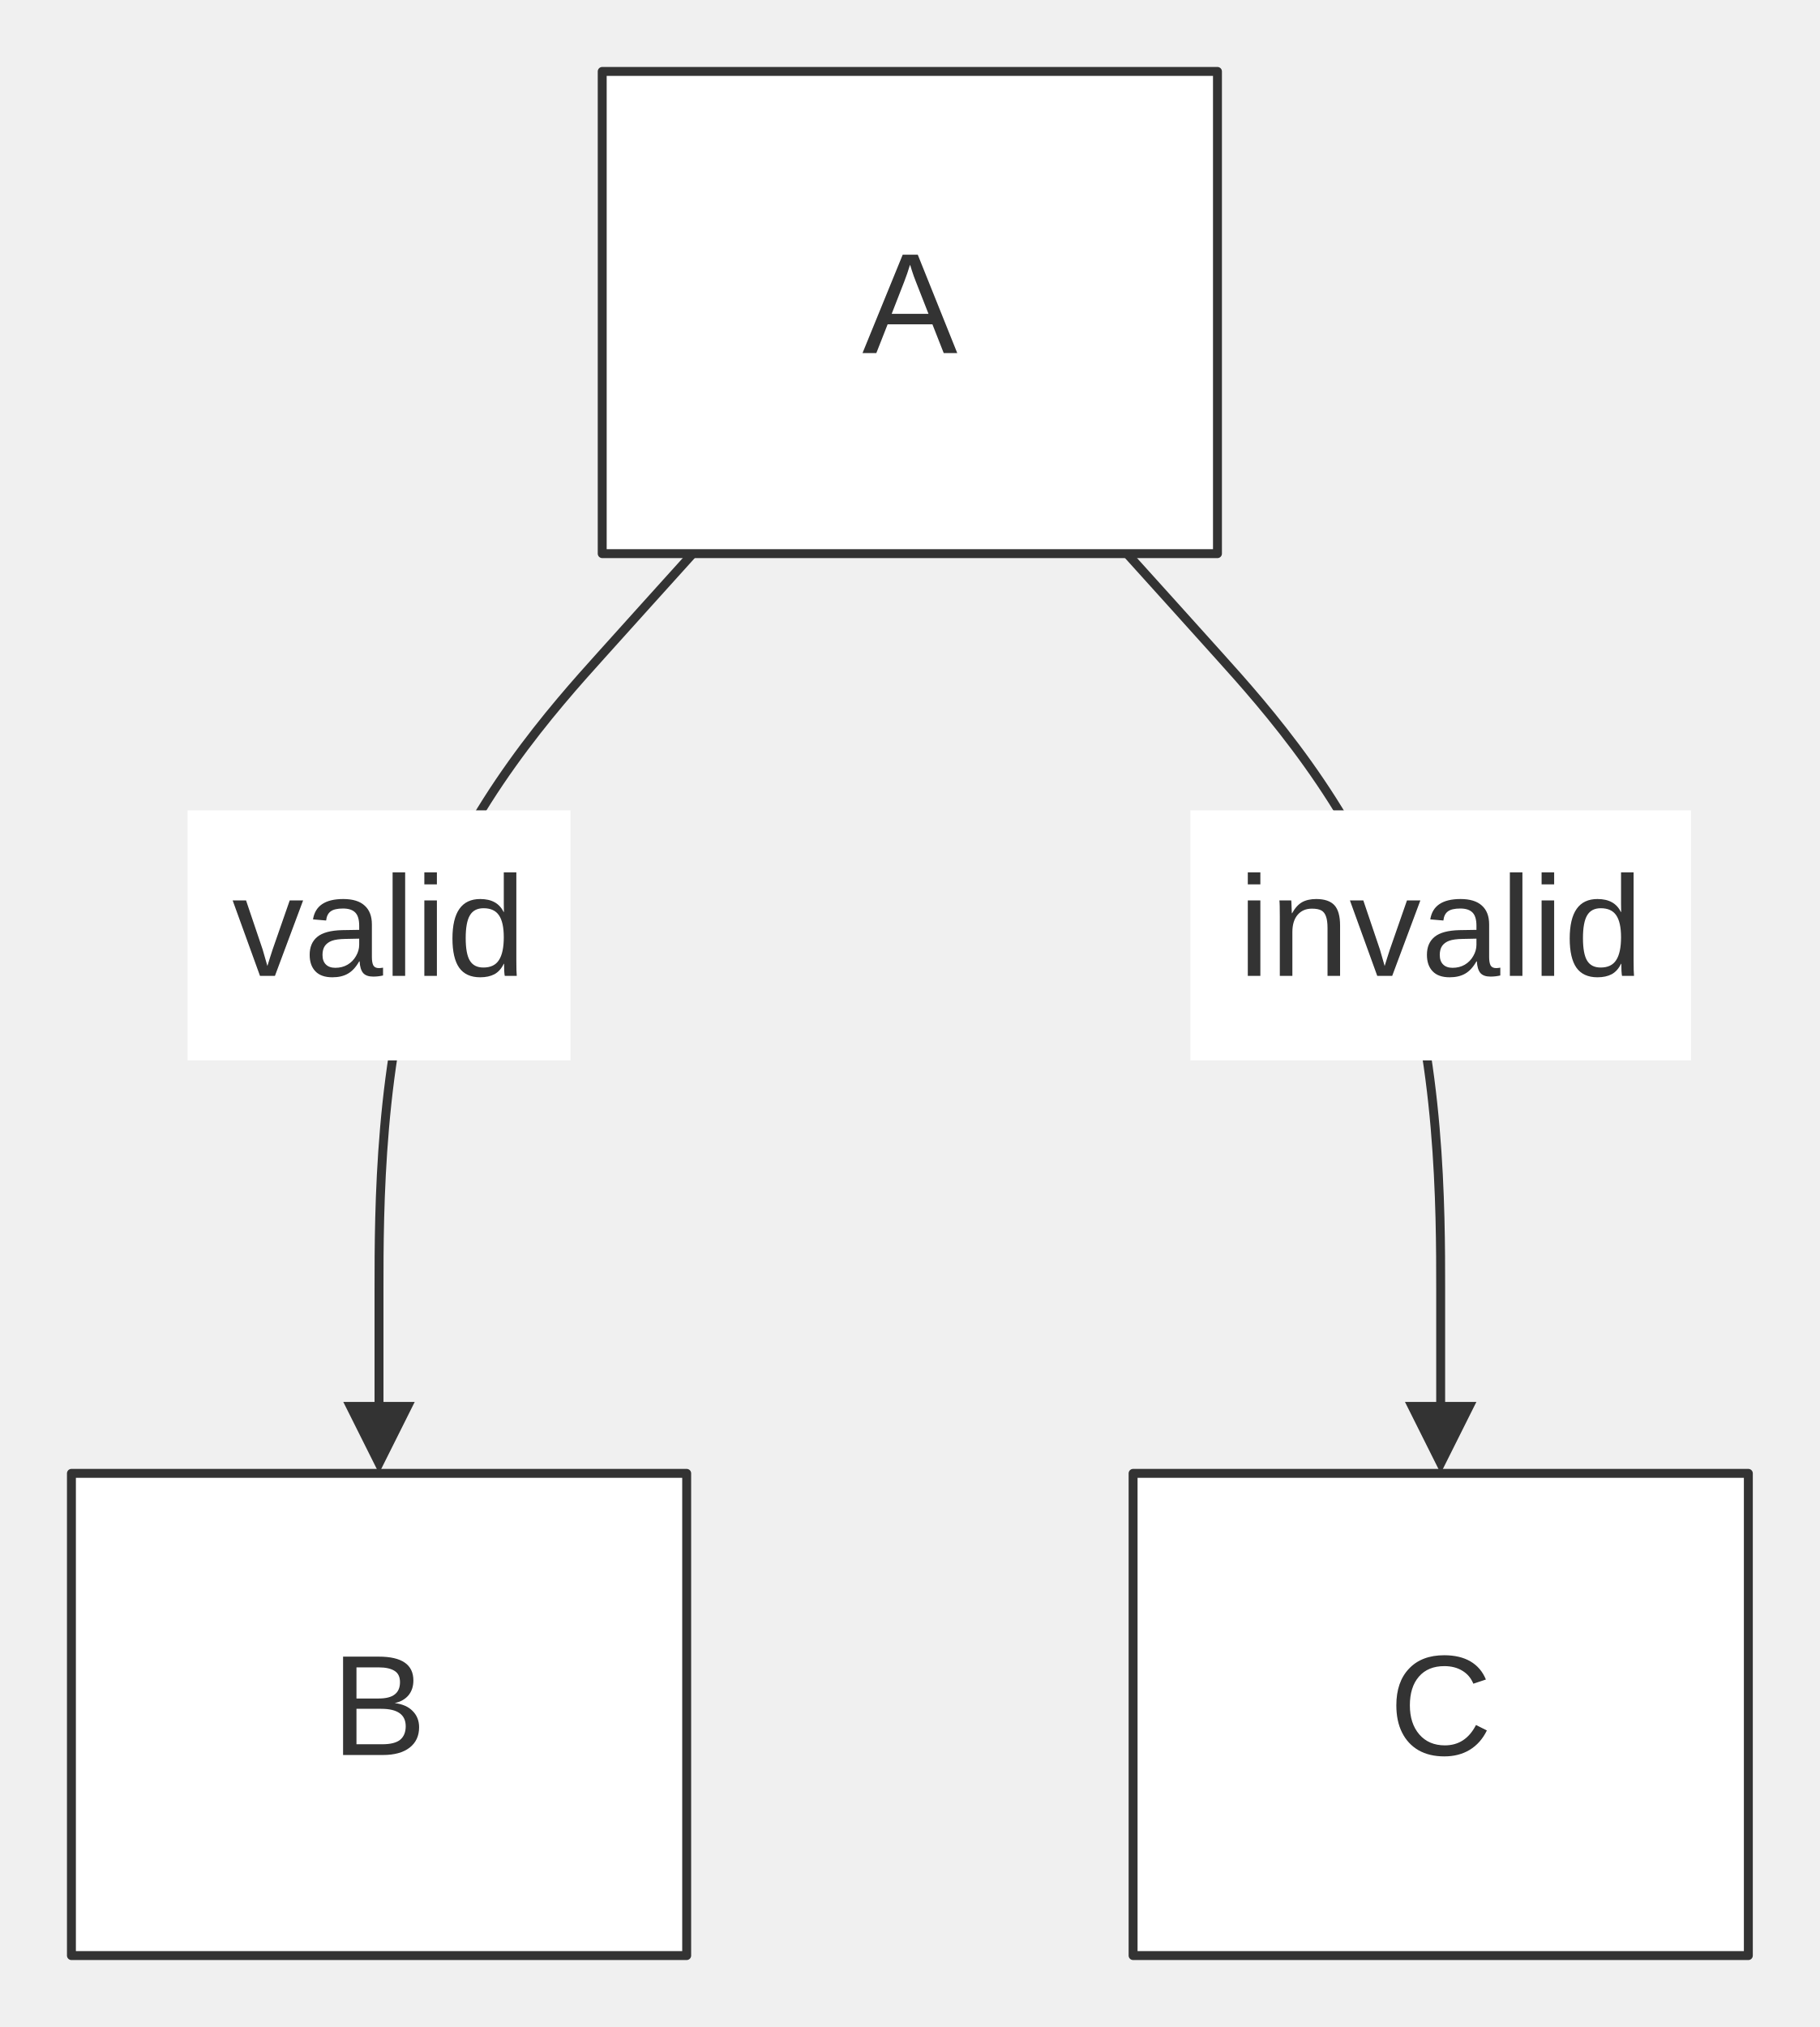
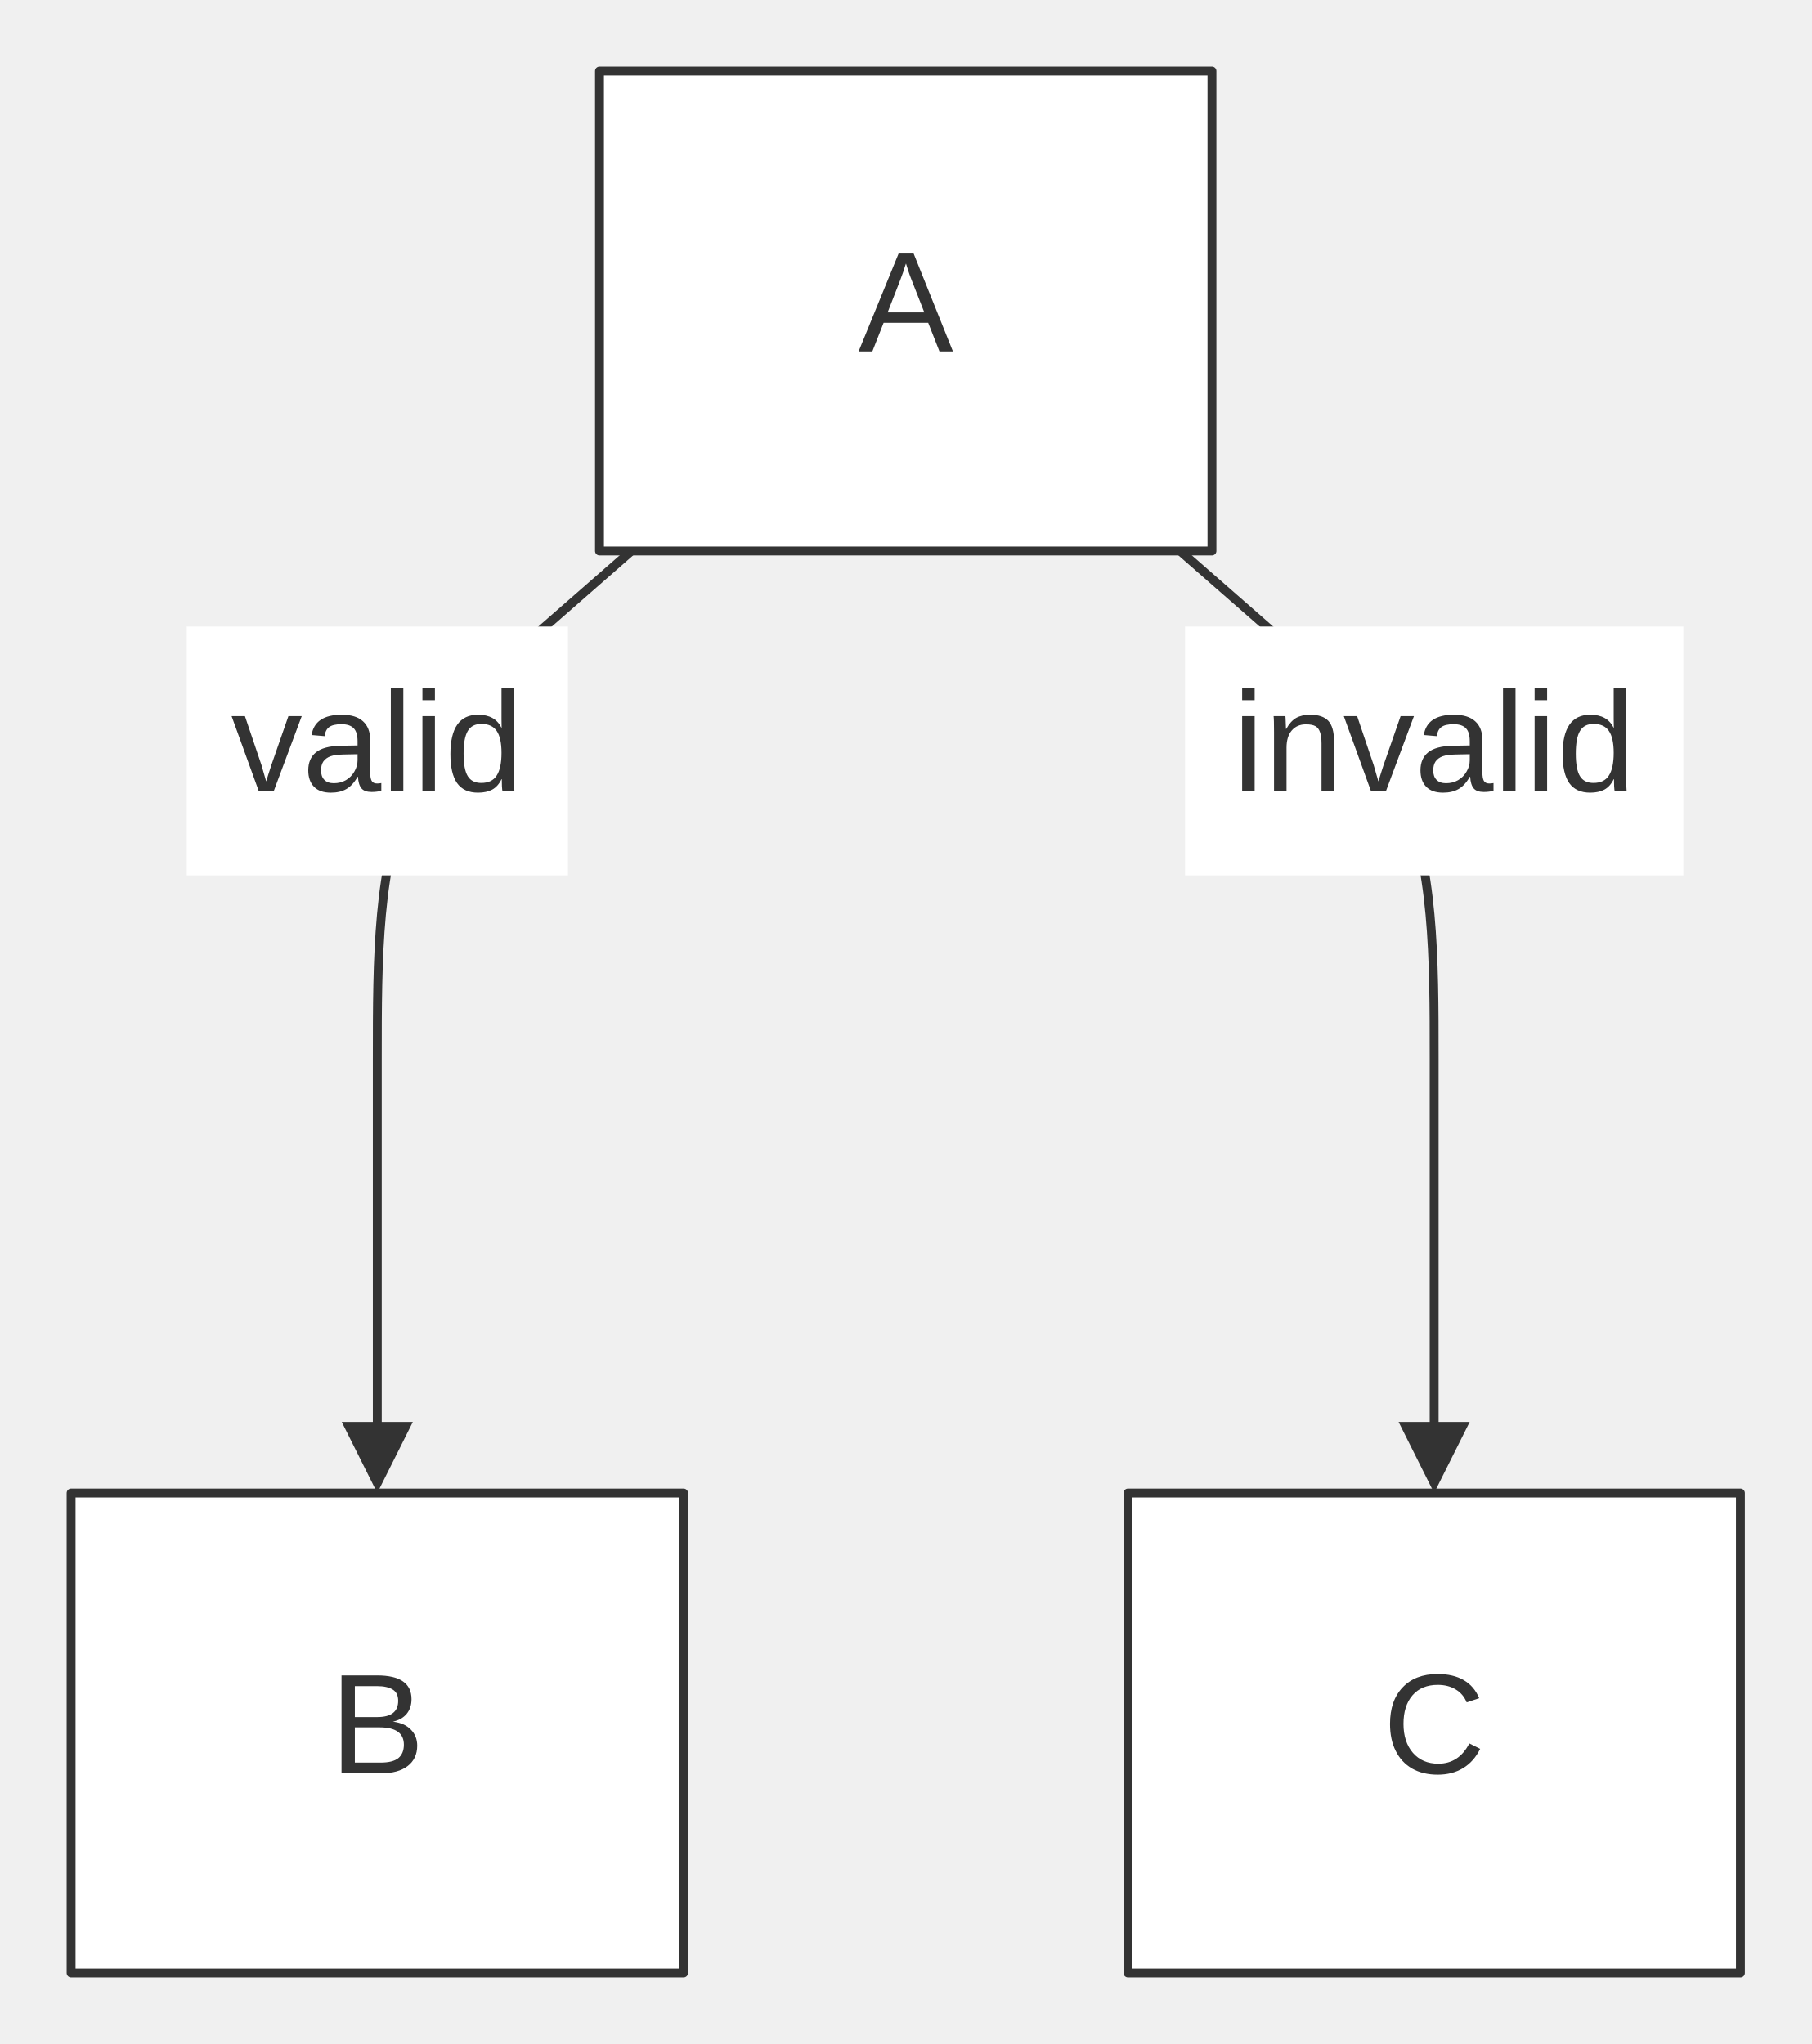
- <svg xmlns="http://www.w3.org/2000/svg" width="100%" viewBox="0 0 203.82 227.00" style="max-width: 203.82px; background-color: transparent;" font-family="&quot;trebuchet ms&quot;, verdana, arial, sans-serif" font-size="16.00">
+ <svg xmlns="http://www.w3.org/2000/svg" width="100%" viewBox="0 0 203.82 230.00" style="max-width: 203.82px; background-color: transparent;" font-family="&quot;trebuchet ms&quot;, verdana, arial, sans-serif" font-size="16.00">
  <defs>
    <marker id="arrowhead" viewBox="0 0 10.00 10.00" refX="5.00" refY="5.00" markerWidth="8.00" markerHeight="8.00" orient="auto-start-reverse" markerUnits="userSpaceOnUse">
      <path d="M 0 0 L 10.00 5.00 L 0 10.00 z" fill="#333" />
    </marker>
  </defs>
  <g transform="translate(0.00,0.00)">
    <g class="edgePaths">
-       <path d="M77.59,62.00 L72.23,67.94 L67.27,73.45 C62.31,78.96 52.38,89.98 47.42,104.16 C42.45,118.33 42.45,135.67 42.45,144.33 L42.45,153.00 L42.45,161.00" stroke="#333" stroke-width="1.00" fill="none" stroke-linecap="round" stroke-linejoin="round" marker-end="url(#arrowhead)" />
-       <path d="M126.23,62.00 L131.59,67.94 L136.55,73.45 C141.51,78.96 151.44,89.98 156.40,104.16 C161.36,118.33 161.36,135.67 161.36,144.33 L161.36,153.00 L161.36,161.00" stroke="#333" stroke-width="1.00" fill="none" stroke-linecap="round" stroke-linejoin="round" marker-end="url(#arrowhead)" />
+       <path d="M71.04,62.00 L65.02,67.27 L61.26,70.56 C57.50,73.84 49.98,80.42 46.21,88.88 C42.45,97.33 42.45,107.67 42.45,119.17 C42.45,130.67 42.45,143.33 42.45,149.67 L42.45,156.00 L42.45,164.00" stroke="#333" stroke-width="1.00" fill="none" stroke-linecap="round" stroke-linejoin="round" marker-end="url(#arrowhead)" />
+       <path d="M132.78,62.00 L138.80,67.27 L142.56,70.56 C146.32,73.84 153.84,80.42 157.60,88.88 C161.36,97.33 161.36,107.67 161.36,119.17 C161.36,130.67 161.36,143.33 161.36,149.67 L161.36,156.00 L161.36,164.00" stroke="#333" stroke-width="1.00" fill="none" stroke-linecap="round" stroke-linejoin="round" marker-end="url(#arrowhead)" />
    </g>
    <g class="nodes">
      <rect x="67.45" y="8.00" width="68.91" height="54.00" fill="white" stroke="#333" stroke-width="1.00" stroke-linejoin="round" />
      <text x="101.91" y="35.00" text-anchor="middle" dominant-baseline="middle" fill="#333">A</text>
-       <rect x="8.00" y="165.00" width="68.91" height="54.00" fill="white" stroke="#333" stroke-width="1.00" stroke-linejoin="round" />
-       <text x="42.45" y="192.00" text-anchor="middle" dominant-baseline="middle" fill="#333">B</text>
-       <rect x="126.91" y="165.00" width="68.91" height="54.00" fill="white" stroke="#333" stroke-width="1.00" stroke-linejoin="round" />
-       <text x="161.36" y="192.00" text-anchor="middle" dominant-baseline="middle" fill="#333">C</text>
+       <rect x="8.00" y="168.00" width="68.91" height="54.00" fill="white" stroke="#333" stroke-width="1.00" stroke-linejoin="round" />
+       <text x="42.45" y="195.00" text-anchor="middle" dominant-baseline="middle" fill="#333">B</text>
+       <rect x="126.91" y="168.00" width="68.91" height="54.00" fill="white" stroke="#333" stroke-width="1.00" stroke-linejoin="round" />
+       <text x="161.36" y="195.00" text-anchor="middle" dominant-baseline="middle" fill="#333">C</text>
    </g>
    <g class="edgeLabels">
-       <rect x="21.01" y="90.75" width="42.89" height="28.00" fill="white" />
-       <text x="42.45" y="104.75" text-anchor="middle" dominant-baseline="middle" fill="#333">valid</text>
-       <rect x="133.33" y="90.75" width="56.07" height="28.00" fill="white" />
-       <text x="161.36" y="104.75" text-anchor="middle" dominant-baseline="middle" fill="#333">invalid</text>
+       <rect x="21.01" y="70.50" width="42.89" height="28.00" fill="white" />
+       <text x="42.45" y="84.50" text-anchor="middle" dominant-baseline="middle" fill="#333">valid</text>
+       <rect x="133.33" y="70.50" width="56.07" height="28.00" fill="white" />
+       <text x="161.36" y="84.50" text-anchor="middle" dominant-baseline="middle" fill="#333">invalid</text>
    </g>
  </g>
</svg>
